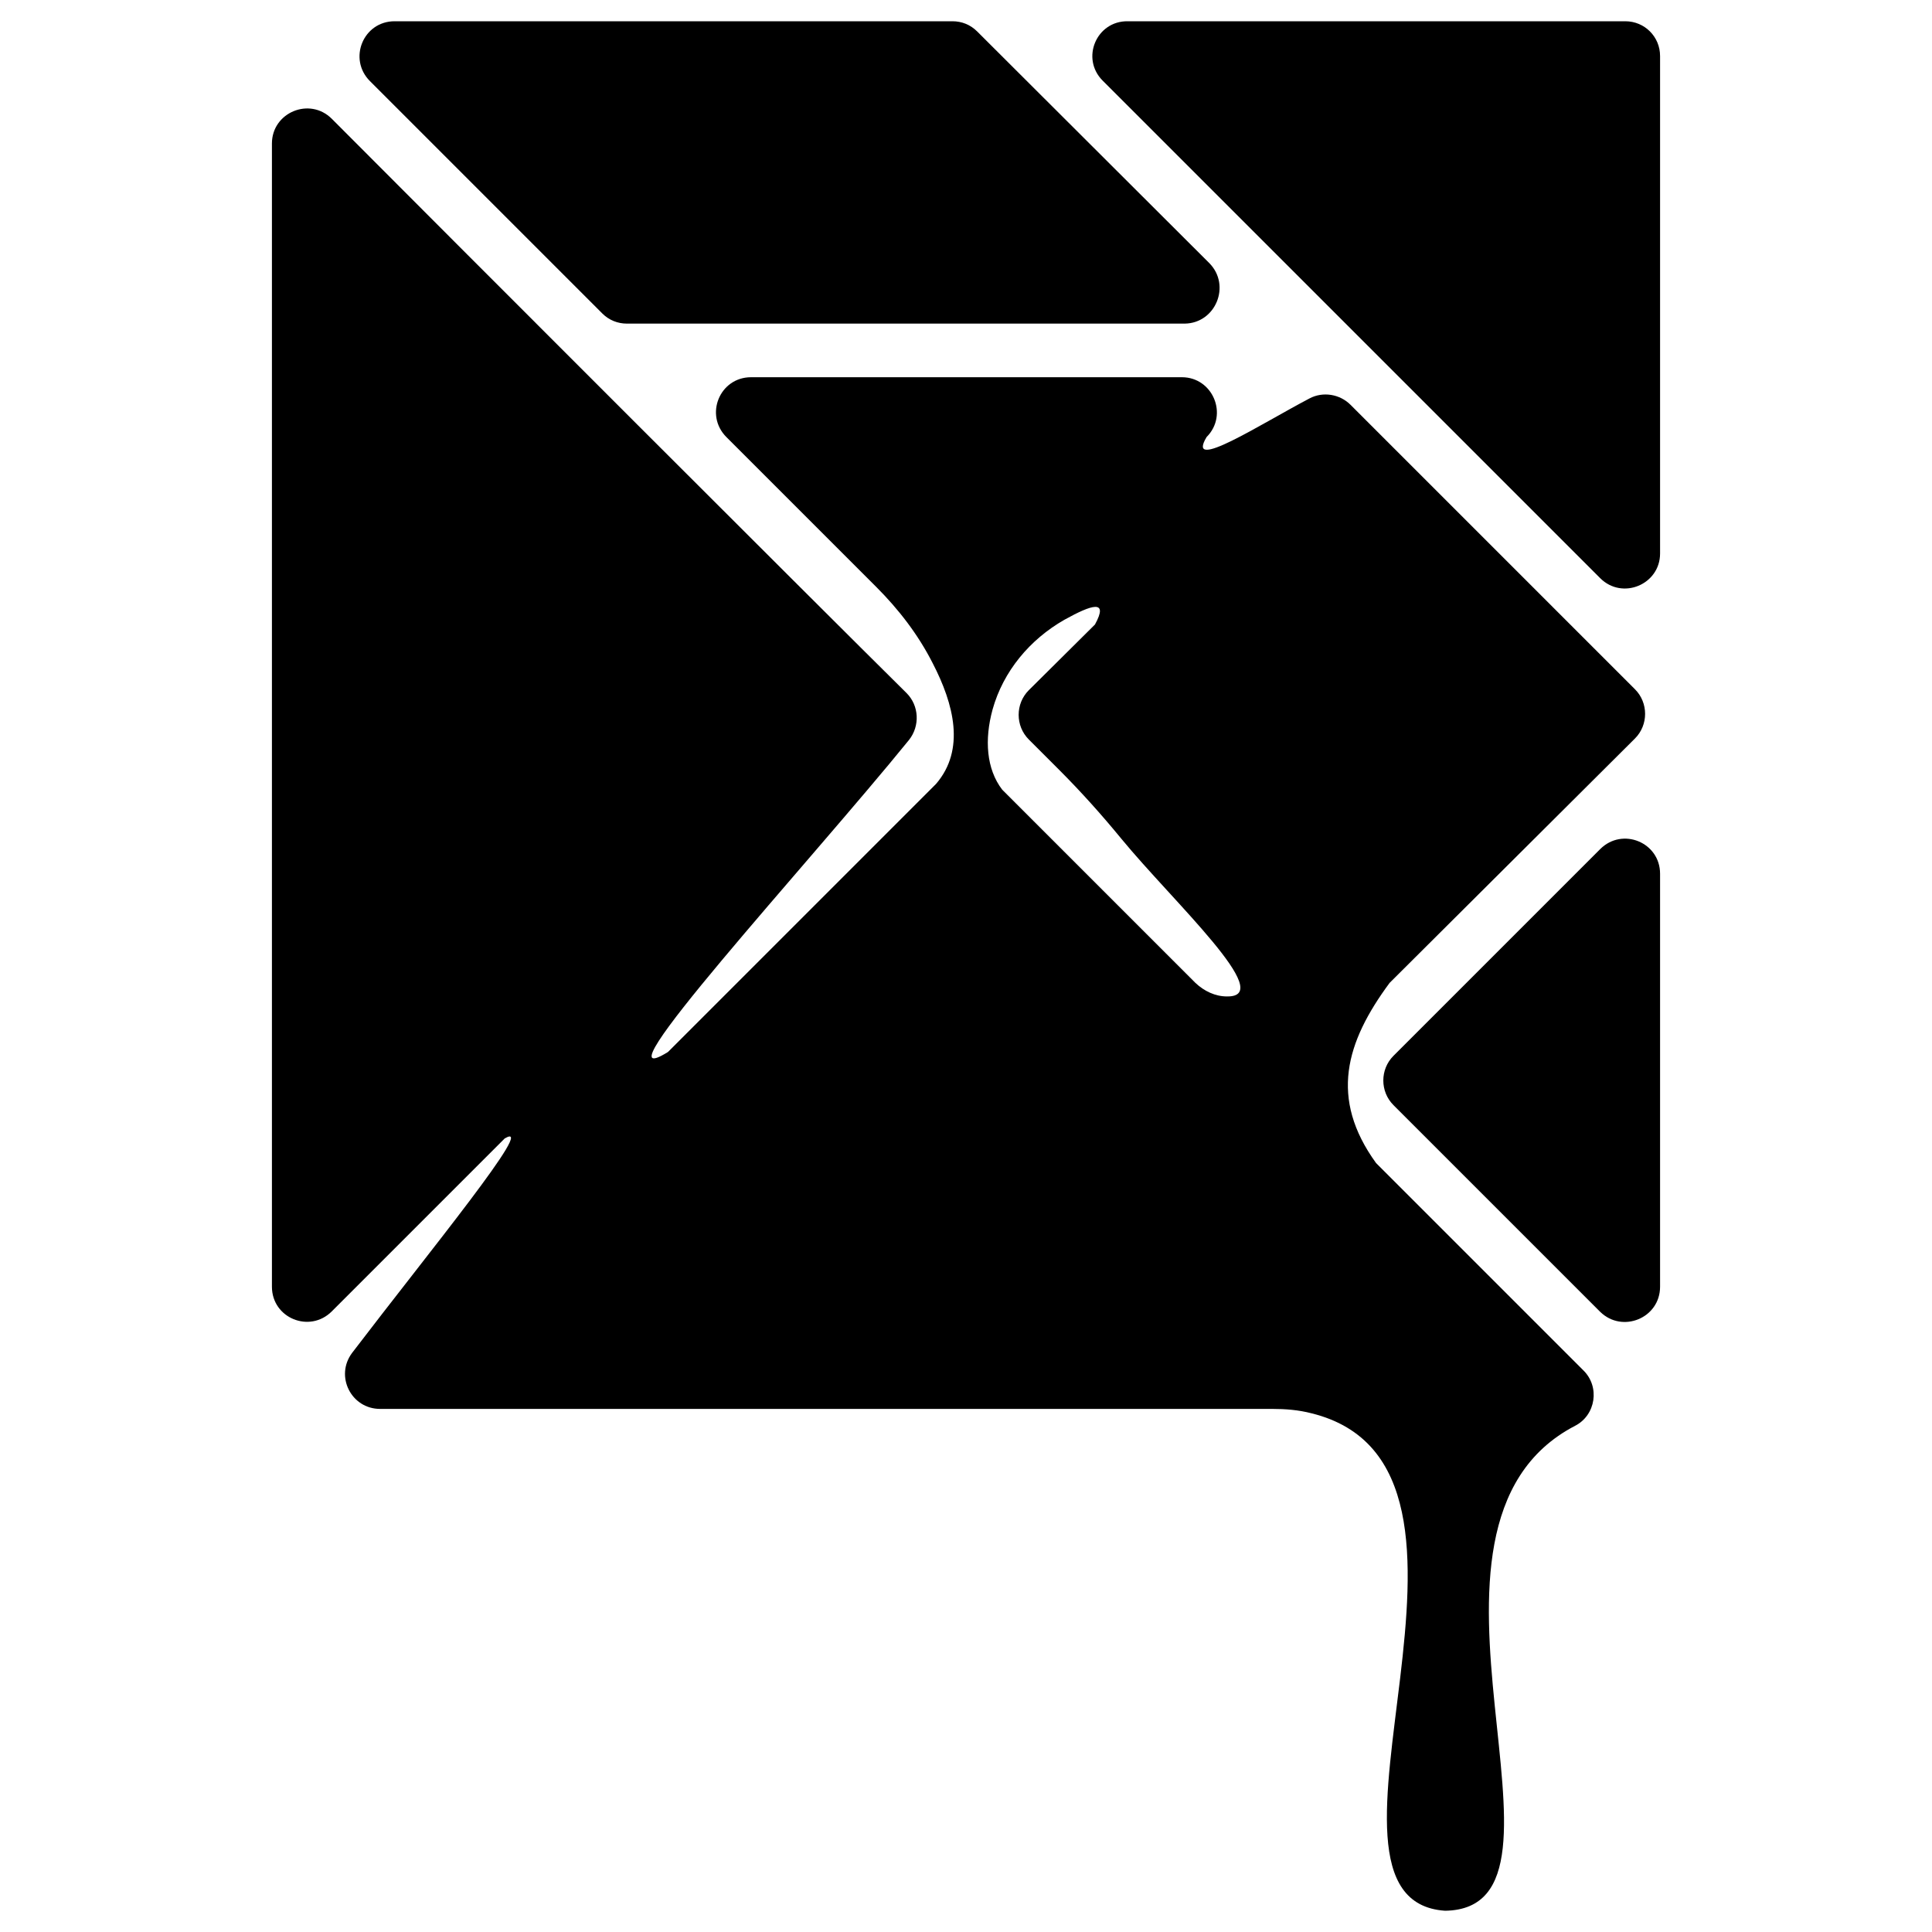
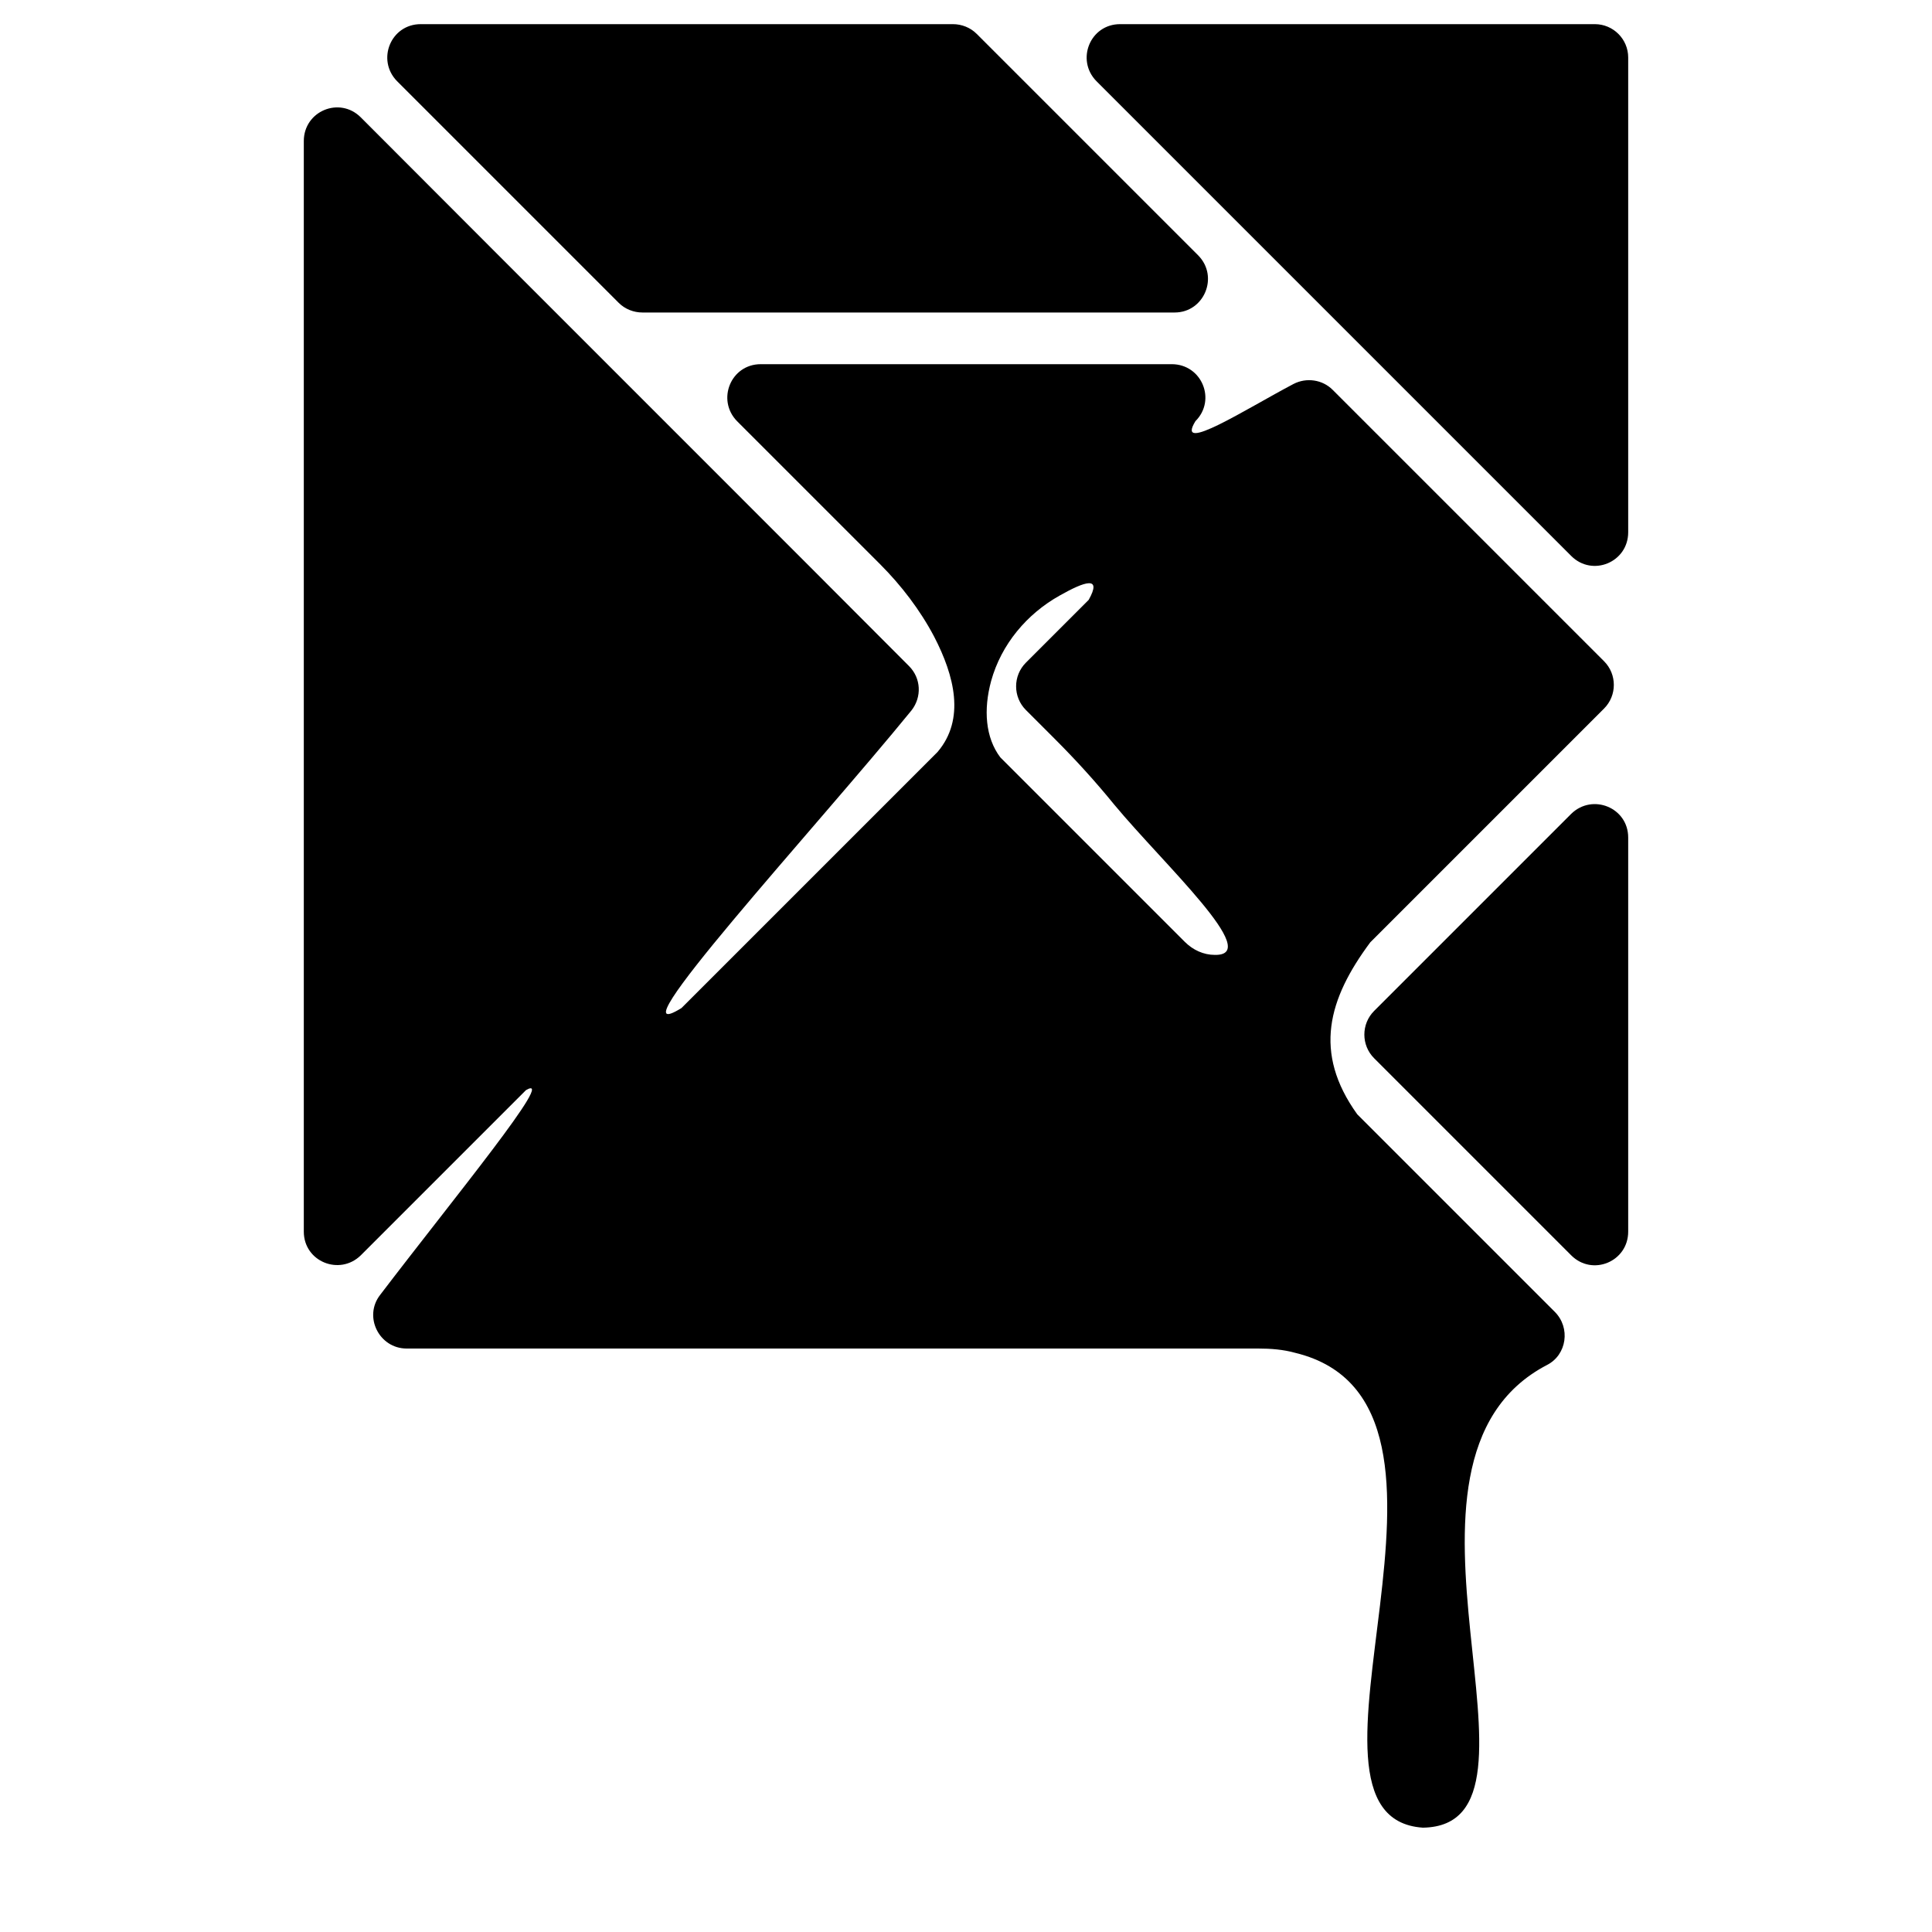
<svg xmlns="http://www.w3.org/2000/svg" version="1.1" id="Elm" x="0px" y="0px" viewBox="0 0 400 400" style="enable-background:new 0 0 400 400;" xml:space="preserve">
-   <g>
-     <path d="M250.4,54.5L202.3,6.5c-1.4-1.4-3.2-2.1-5.1-2.1H81.7c-6.5,0-9.7,7.8-5.1,12.4l48.1,48.1c1.4,1.4,3.2,2.1,5.1,2.1h115.5   C251.7,66.9,254.9,59.1,250.4,54.5z" />
-     <path d="M228.3,16.7l103,103c4.6,4.6,12.4,1.3,12.4-5.1v-103c0-4-3.2-7.2-7.2-7.2h-103C227,4.3,223.7,12.1,228.3,16.7z" />
-     <path d="M343.7,266.4v-85.5c0-6.5-7.8-9.7-12.4-5.1l-42.8,42.8c-2.8,2.8-2.8,7.4,0,10.2l42.8,42.8   C335.9,276.1,343.7,272.9,343.7,266.4z" />
-     <path d="M338.5,152.9c2.8-2.8,2.8-7.4,0-10.2l-58.9-58.9c-2.2-2.2-5.7-2.8-8.5-1.3c-10.1,5.3-25.7,15.4-21.3,8   c4.6-4.6,1.3-12.4-5.1-12.4h-89.2c-6.5,0-9.7,7.8-5.1,12.4l31,31c4.7,4.7,8.7,9.9,11.7,15.8c4.4,8.5,6.8,17.9,0.7,25l-55.5,55.5   c-16.1,10,29.2-39.1,49.9-64.6c2.3-2.9,2.1-7.1-0.5-9.7C168.8,124.8,97.6,53.6,68.7,24.6c-4.6-4.6-12.4-1.3-12.4,5.1v236.7   c0,6.5,7.8,9.7,12.4,5.1l35.8-35.8c7-4.1-15.9,23.8-31.6,44.4c-3.6,4.8-0.2,11.6,5.8,11.6l184.7,0c2.7,0,5.4,0.2,8.1,0.9   c45.2,11.1-5.4,100.8,27.7,103c31.7-0.5-13.3-79.5,26.9-100.4c4.3-2.2,5.2-8.1,1.7-11.5l-42.9-42.9c-9.7-13.4-6.3-25,2.8-37.3   L338.5,152.9z M247.5,203.5l-40-40c-3.3-4.3-3.7-10.4-2-16.6c2.2-7.9,7.7-14.5,14.9-18.6c5.6-3.1,9.2-4.3,6.3,1L213,142.9   c-2.8,2.8-2.8,7.4,0,10.2l6.2,6.2c4.6,4.6,8.9,9.4,13,14.4c10.7,13,32.3,32.8,21.8,32.6C251.6,206.3,249.3,205.2,247.5,203.5z" />
-   </g>
+   <path d="M248.1,52.9L202.2,7c-1.3-1.3-3.1-2-4.9-2H87.1c-6.2,0-9.2,7.4-4.9,11.8l45.9,45.9c1.3,1.3,3.1,2,4.9,2h110.2  C249.3,64.7,252.4,57.3,248.1,52.9z" />
+   <path d="M227,16.8l98.3,98.3c4.4,4.4,11.8,1.3,11.8-4.9V11.9c0-3.8-3.1-6.9-6.9-6.9h-98.3C225.7,5,222.7,12.4,227,16.8z" />
+   <path d="M337.1,255v-81.6c0-6.2-7.4-9.2-11.8-4.9l-40.8,40.8c-2.7,2.7-2.7,7.1,0,9.8l40.8,40.8C329.7,264.3,337.1,261.2,337.1,255z" />
+   <path d="M332.1,146.7c2.7-2.7,2.7-7.1,0-9.8l-56.2-56.2c-2.1-2.1-5.4-2.6-8.1-1.2c-9.7,5.1-24.6,14.7-20.3,7.7  c4.4-4.4,1.3-11.8-4.9-11.8h-85.1c-6.2,0-9.2,7.4-4.9,11.8l29.6,29.6c4.4,4.4,8.3,9.5,11.2,15c4.2,8.1,6.5,17.1,0.7,23.9l-53,53  c-15.3,9.5,27.8-37.3,47.6-61.6c2.2-2.8,2-6.7-0.5-9.2C170.3,119.9,102.3,52,74.7,24.3c-4.4-4.4-11.8-1.3-11.8,4.9V255  c0,6.2,7.4,9.2,11.8,4.9l34.2-34.2c6.7-3.9-15.2,22.7-30.2,42.4c-3.5,4.5-0.2,11.1,5.5,11.1l176.3,0c2.6,0,5.2,0.2,7.7,0.9  c43.1,10.5-5.2,96.2,26.4,98.3c30.3-0.5-12.7-75.8,25.7-95.8c4.1-2.1,4.9-7.7,1.6-11L281,230.7c-9.2-12.8-6-23.9,2.7-35.6  L332.1,146.7z M245.3,195l-38.2-38.2c-3.1-4.1-3.5-9.9-1.9-15.8c2.1-7.6,7.4-13.9,14.2-17.7c5.3-3,8.8-4.1,6,0.9l-13,13  c-2.7,2.7-2.7,7.1,0,9.8l5.9,5.9c4.4,4.4,8.5,8.9,12.4,13.7c10.3,12.4,30.9,31.3,20.8,31.1C249.2,197.7,247,196.7,245.3,195z" />
</svg>
